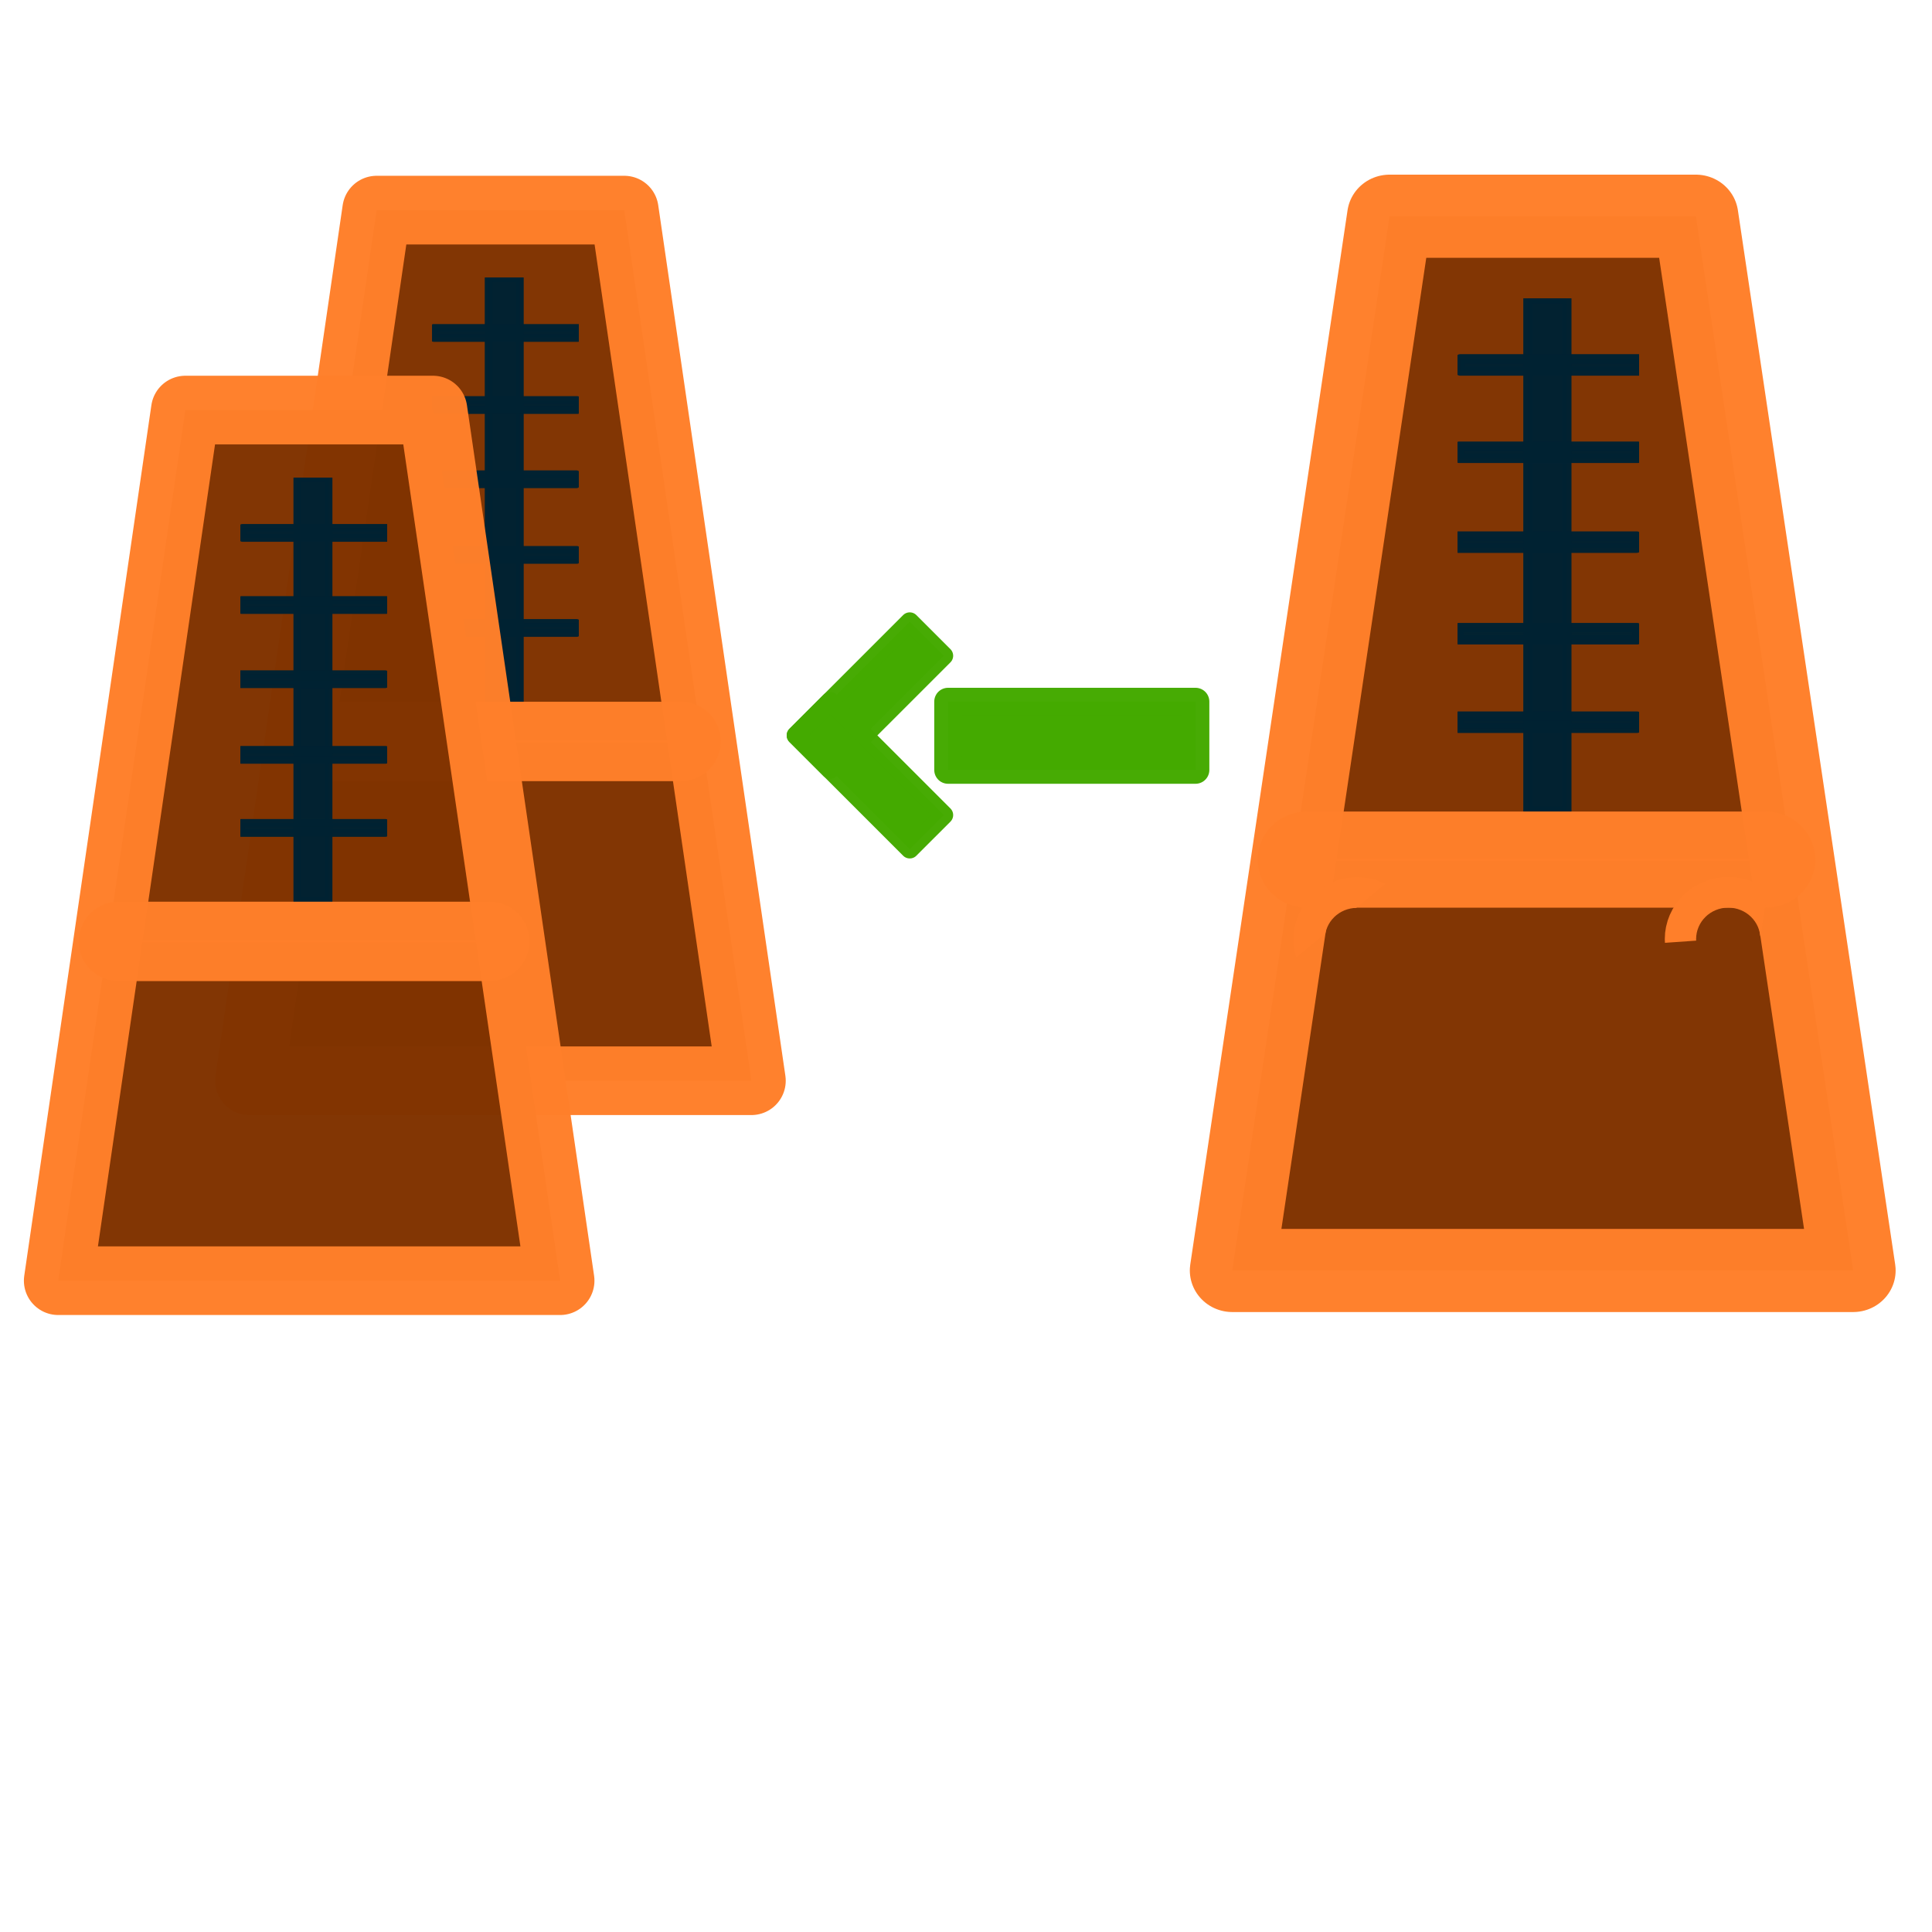
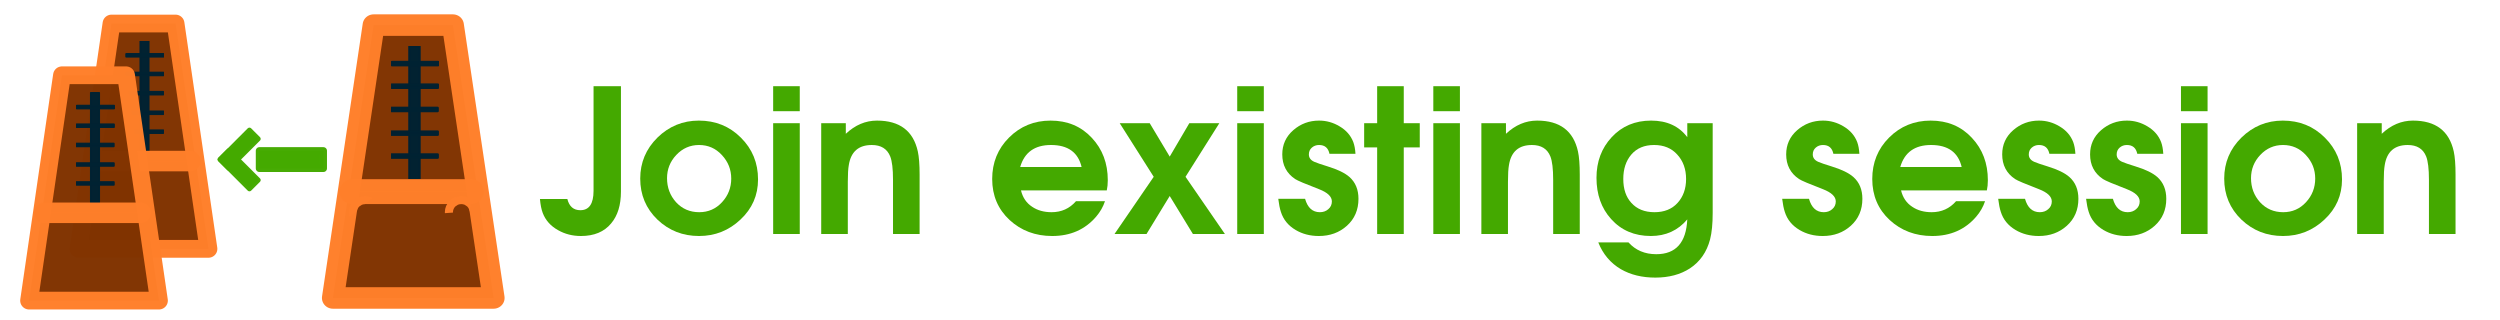
- <svg xmlns="http://www.w3.org/2000/svg" id="svg1689" version="1.1" viewBox="0 0 132.292 132.292" height="500" width="500">
+ <svg xmlns="http://www.w3.org/2000/svg" id="svg1689" version="1.1" viewBox="0 0 661.458 84.667" height="320" width="2500">
  <defs id="defs1683">
-     <marker style="overflow:visible" id="Arrow1Lstart" refX="0.0" refY="0.0" orient="auto">
-       <path transform="scale(0.8) translate(12.5,0)" style="fill-rule:evenodd;stroke:#000000;stroke-width:1.0pt" d="M 0.0,0.0 L 5.0,-5.0 L -12.5,0.0 L 5.0,5.0 L 0.0,0.0 z " id="path3968" />
+     <marker style="overflow:visible" id="Arrow1Lstart" refX="0" refY="0" orient="auto">
+       <path transform="matrix(0.8,0,0,0.8,10,0)" style="fill-rule:evenodd;stroke:#000000;stroke-width:1pt" d="M 0,0 5,-5 -12.5,0 5,5 Z" id="path3968" />
    </marker>
    <clipPath id="clipPath1639" clipPathUnits="userSpaceOnUse">
      <rect transform="rotate(-11.15209)" ry="7.298" y="154.955" x="-99.437" height="156.336" width="140.583" id="rect1641" style="opacity:1;fill:#aad400;fill-opacity:0.984;stroke:#000000;stroke-width:0;stroke-linejoin:round;stroke-miterlimit:4;stroke-dasharray:none;stroke-dashoffset:0;stroke-opacity:0.984;paint-order:normal" />
    </clipPath>
    <clipPath id="clipPath3113" clipPathUnits="userSpaceOnUse">
      <g style="display:none" id="g3119">
        <rect style="opacity:1;fill:#008080;fill-opacity:1;stroke:#008080;stroke-width:0;stroke-linejoin:round;stroke-miterlimit:10;stroke-dasharray:none;stroke-dashoffset:0;stroke-opacity:1;paint-order:normal" id="rect3115" width="13.891" height="12.02" x="71.788" y="83.979" ry="0.094" rx="0" d="m 71.882,83.979 h 13.704 c 0.052,0 0.094,0.042 0.094,0.094 v 11.833 c 0,0.052 -0.042,0.094 -0.094,0.094 H 71.882 c -0.052,0 -0.094,-0.042 -0.094,-0.094 V 84.073 c 0,-0.052 0.042,-0.094 0.094,-0.094 z" />
        <rect rx="0" ry="0.094" y="98.493" x="61.635" height="12.02" width="13.891" id="rect3117" style="display:inline;opacity:1;fill:#008080;fill-opacity:1;stroke:#008080;stroke-width:0;stroke-linejoin:round;stroke-miterlimit:10;stroke-dasharray:none;stroke-dashoffset:0;stroke-opacity:1;paint-order:normal" transform="rotate(-8.262306)" d="m 61.728,98.493 h 13.704 c 0.052,0 0.094,0.042 0.094,0.094 v 11.833 c 0,0.052 -0.042,0.093 -0.094,0.093 H 61.728 c -0.052,0 -0.094,-0.042 -0.094,-0.093 V 98.586 c 0,-0.052 0.042,-0.094 0.094,-0.094 z" />
      </g>
      <path d="M 73.964,75.7 H 97.238 V 98.974 H 73.964 Z" class="powerclip" id="lpe_path-effect3121" />
    </clipPath>
    <clipPath clipPathUnits="userSpaceOnUse" id="clipPath1642">
      <rect style="display:inline;opacity:1;fill:#008080;fill-opacity:0.984;stroke:#008080;stroke-width:0;stroke-linejoin:round;stroke-miterlimit:4;stroke-dasharray:none;stroke-dashoffset:0;stroke-opacity:0.984;paint-order:normal" id="rect1644" width="5.063" height="11.091" x="-17.221" y="114.21" transform="rotate(-45.10837)" />
    </clipPath>
    <clipPath clipPathUnits="userSpaceOnUse" id="clipPath1646">
      <rect style="display:inline;opacity:1;fill:#008080;fill-opacity:0.984;stroke:#008080;stroke-width:0;stroke-linejoin:round;stroke-miterlimit:4;stroke-dasharray:none;stroke-dashoffset:0;stroke-opacity:0.984;paint-order:normal" id="rect1648" width="5.063" height="11.091" x="-17.221" y="114.21" transform="rotate(-53.59301)" />
    </clipPath>
    <clipPath clipPathUnits="userSpaceOnUse" id="clipPath1662">
      <rect d="m 75.125,97.046 h 5.063 v 11.091 h -5.063 z" transform="matrix(-0.1985614,1.476507,-1.670049,0.1199626,266.9971,-43.02651)" y="97.046" x="75.125" height="11.091" width="5.063" id="rect1664" style="opacity:0.082;fill:#008080;fill-opacity:0.984;stroke:#008080;stroke-width:0;stroke-linejoin:round;stroke-miterlimit:4;stroke-dasharray:none;stroke-dashoffset:0;stroke-opacity:0.984;paint-order:normal" clip-path="url(#clipPath1642)" />
    </clipPath>
    <clipPath id="clipPath1662-5" clipPathUnits="userSpaceOnUse">
      <rect clip-path="url(#clipPath1642)" style="display:none;opacity:0.082;fill:#008080;fill-opacity:0.984;stroke:#008080;stroke-width:0;stroke-linejoin:round;stroke-miterlimit:4;stroke-dasharray:none;stroke-dashoffset:0;stroke-opacity:0.984;paint-order:normal" id="rect1664-6" width="5.063" height="11.091" x="75.125" y="97.046" transform="matrix(-0.1985614,1.476507,-1.670049,0.1199626,266.9971,-43.02651)" d="m 75.125,97.046 h 5.063 v 11.091 h -5.063 z" />
      <path id="lpe_path-effect3121-2" style="opacity:0.082;fill:#008080;fill-opacity:0.984;stroke:#008080;stroke-width:0;stroke-linejoin:round;stroke-miterlimit:4;stroke-dasharray:none;stroke-dashoffset:0;stroke-opacity:0.984;paint-order:normal" class="powerclip" d="M 73.964,75.7 H 97.238 V 98.974 H 73.964 Z m 1.161,21.346 v 11.091 h 5.063 V 97.046 Z" />
    </clipPath>
    <clipPath clipPathUnits="userSpaceOnUse" id="clipath_lpe_path-effect1693">
      <rect transform="matrix(-0.1985614,1.476507,-1.670049,0.1199626,266.9971,-43.02651)" y="97.046" x="75.125" height="11.091" width="5.063" id="rect1695" style="display:block;opacity:0.082;fill:#008080;fill-opacity:0.984;stroke:#008080;stroke-width:0;stroke-linejoin:round;stroke-miterlimit:4;stroke-dasharray:none;stroke-dashoffset:0;stroke-opacity:0.984;paint-order:normal" clip-path="url(#clipPath1642)" />
    </clipPath>
    <clipPath id="clipPath1662-3" clipPathUnits="userSpaceOnUse">
      <rect clip-path="url(#clipPath1642)" style="display:none;opacity:0.082;fill:#008080;fill-opacity:0.984;stroke:#008080;stroke-width:0;stroke-linejoin:round;stroke-miterlimit:4;stroke-dasharray:none;stroke-dashoffset:0;stroke-opacity:0.984;paint-order:normal" id="rect1664-67" width="5.063" height="11.091" x="75.125" y="97.046" transform="matrix(-0.1985614,1.476507,-1.670049,0.1199626,266.9971,-43.02651)" d="m 75.125,97.046 h 5.063 v 11.091 h -5.063 z" />
      <path d="M 73.964,75.7 H 97.238 V 98.974 H 73.964 Z m 1.161,21.346 v 11.091 h 5.063 V 97.046 Z" class="powerclip" style="opacity:0.082;fill:#008080;fill-opacity:0.984;stroke:#008080;stroke-width:0;stroke-linejoin:round;stroke-miterlimit:4;stroke-dasharray:none;stroke-dashoffset:0;stroke-opacity:0.984;paint-order:normal" id="lpe_path-effect3121-5" />
    </clipPath>
    <clipPath clipPathUnits="userSpaceOnUse" id="clipath_lpe_path-effect3349">
      <rect d="m 75.125,97.046 h 5.063 v 11.091 h -5.063 z" transform="matrix(-0.1985614,1.476507,-1.670049,0.1199626,266.9971,-43.02651)" y="97.046" x="75.125" height="11.091" width="5.063" id="rect3351" style="display:none;opacity:0.082;fill:#008080;fill-opacity:0.984;stroke:#008080;stroke-width:0;stroke-linejoin:round;stroke-miterlimit:4;stroke-dasharray:none;stroke-dashoffset:0;stroke-opacity:0.984;paint-order:normal" clip-path="url(#clipPath1642)" />
      <path id="lpe_path-effect3349" style="opacity:0.082;fill:#008080;fill-opacity:0.984;stroke:#008080;stroke-width:0;stroke-linejoin:round;stroke-miterlimit:4;stroke-dasharray:none;stroke-dashoffset:0;stroke-opacity:0.984;paint-order:normal" class="powerclip" d="M 73.964,75.7 H 97.238 V 98.974 H 73.964 Z" />
    </clipPath>
    <clipPath id="clipPath3431" clipPathUnits="userSpaceOnUse">
      <rect d="M 2.636,114.45 H 16.838 v 4.876 H 2.636 Z" style="display:inline;opacity:1;fill:#008080;fill-opacity:0.984;stroke:#008080;stroke-width:0;stroke-linejoin:round;stroke-miterlimit:4;stroke-dasharray:none;stroke-opacity:0.984" id="rect3433" width="14.201" height="4.876" x="2.636" y="114.45" transform="rotate(-40.1145)" />
    </clipPath>
-     <filter height="1" y="-4.800778e-10" width="1" x="-1.3914574e-09" id="filter3530" style="color-interpolation-filters:sRGB">
+     <filter height="1" y="-4.8007781e-10" width="1" x="-1.3914574e-09" id="filter3530" style="color-interpolation-filters:sRGB">
      <feGaussianBlur id="feGaussianBlur3532" stdDeviation="1.094349e-08" />
    </filter>
    <clipPath id="clipPath1662-6" clipPathUnits="userSpaceOnUse">
      <rect clip-path="url(#clipPath1642)" style="display:none;opacity:0.082;fill:#008080;fill-opacity:0.984;stroke:#008080;stroke-width:0;stroke-linejoin:round;stroke-miterlimit:4;stroke-dasharray:none;stroke-dashoffset:0;stroke-opacity:0.984;paint-order:normal" id="rect1664-0" width="5.063" height="11.091" x="75.125" y="97.046" transform="matrix(-0.1985614,1.476507,-1.670049,0.1199626,266.9971,-43.02651)" d="m 75.125,97.046 h 5.063 v 11.091 h -5.063 z" />
      <path d="M 73.964,75.7 H 97.238 V 98.974 H 73.964 Z m 1.161,21.346 v 11.091 h 5.063 V 97.046 Z" class="powerclip" style="opacity:0.082;fill:#008080;fill-opacity:0.984;stroke:#008080;stroke-width:0;stroke-linejoin:round;stroke-miterlimit:4;stroke-dasharray:none;stroke-dashoffset:0;stroke-opacity:0.984;paint-order:normal" id="lpe_path-effect3121-6" />
    </clipPath>
    <clipPath clipPathUnits="userSpaceOnUse" id="clipPath3431-2">
      <rect transform="rotate(-40.1145)" y="114.45" x="2.636" height="4.876" width="14.201" id="rect3433-6" style="display:none;opacity:1;fill:#008080;fill-opacity:0.984;stroke:#008080;stroke-width:0;stroke-linejoin:round;stroke-miterlimit:4;stroke-dasharray:none;stroke-opacity:0.984" d="M 2.636,114.45 H 16.838 v 4.876 H 2.636 Z" />
      <path d="M 73.964,75.7 H 97.238 V 98.974 H 73.964 Z M 2.636,114.45 v 4.876 H 16.838 v -4.876 z" class="powerclip" style="display:inline;opacity:1;fill:#008080;fill-opacity:0.984;stroke:#008080;stroke-width:0;stroke-linejoin:round;stroke-miterlimit:4;stroke-dasharray:none;stroke-opacity:0.984" id="lpe_path-effect3349-1" />
    </clipPath>
    <clipPath id="clipath_lpe_path-effect3653" clipPathUnits="userSpaceOnUse">
      <rect d="M 2.636,114.45 H 16.838 v 4.876 H 2.636 Z" style="display:none;opacity:1;fill:#008080;fill-opacity:0.984;stroke:#008080;stroke-width:0;stroke-linejoin:round;stroke-miterlimit:4;stroke-dasharray:none;stroke-opacity:0.984" id="rect3655" width="14.201" height="4.876" x="2.636" y="114.45" transform="rotate(-40.1145)" />
      <path id="lpe_path-effect3653" style="display:inline;opacity:1;fill:#008080;fill-opacity:0.984;stroke:#008080;stroke-width:0;stroke-linejoin:round;stroke-miterlimit:4;stroke-dasharray:none;stroke-opacity:0.984" class="powerclip" d="M 73.964,75.7 H 97.238 V 98.974 H 73.964 Z M 2.636,114.45 v 4.876 H 16.838 v -4.876 z" />
    </clipPath>
    <clipPath clipPathUnits="userSpaceOnUse" id="clipath_lpe_path-effect3651">
      <rect d="m 75.125,97.046 h 5.063 v 11.091 h -5.063 z" transform="matrix(-0.1985614,1.476507,-1.670049,0.1199626,266.9971,-43.02651)" y="97.046" x="75.125" height="11.091" width="5.063" id="rect3660" style="display:none;opacity:0.082;fill:#008080;fill-opacity:0.984;stroke:#008080;stroke-width:0;stroke-linejoin:round;stroke-miterlimit:4;stroke-dasharray:none;stroke-dashoffset:0;stroke-opacity:0.984;paint-order:normal" clip-path="url(#clipPath1642)" />
      <path id="lpe_path-effect3651" style="opacity:0.082;fill:#008080;fill-opacity:0.984;stroke:#008080;stroke-width:0;stroke-linejoin:round;stroke-miterlimit:4;stroke-dasharray:none;stroke-dashoffset:0;stroke-opacity:0.984;paint-order:normal" class="powerclip" d="M 73.964,75.7 H 97.238 V 98.974 H 73.964 Z m 1.161,21.346 v 11.091 h 5.063 V 97.046 Z" />
    </clipPath>
    <clipPath id="clipPath1662-1" clipPathUnits="userSpaceOnUse">
      <rect clip-path="url(#clipPath1642)" style="display:none;opacity:0.082;fill:#008080;fill-opacity:0.984;stroke:#008080;stroke-width:0;stroke-linejoin:round;stroke-miterlimit:4;stroke-dasharray:none;stroke-dashoffset:0;stroke-opacity:0.984;paint-order:normal" id="rect1664-2" width="5.063" height="11.091" x="75.125" y="97.046" transform="matrix(-0.1985614,1.476507,-1.670049,0.1199626,266.9971,-43.02651)" d="m 75.125,97.046 h 5.063 v 11.091 h -5.063 z" />
      <path d="M 73.964,75.7 H 97.238 V 98.974 H 73.964 Z m 1.161,21.346 v 11.091 h 5.063 V 97.046 Z" class="powerclip" style="opacity:0.082;fill:#008080;fill-opacity:0.984;stroke:#008080;stroke-width:0;stroke-linejoin:round;stroke-miterlimit:4;stroke-dasharray:none;stroke-dashoffset:0;stroke-opacity:0.984;paint-order:normal" id="lpe_path-effect3121-9" />
    </clipPath>
    <clipPath clipPathUnits="userSpaceOnUse" id="clipPath3431-3">
      <rect transform="rotate(-40.1145)" y="114.45" x="2.636" height="4.876" width="14.201" id="rect3433-1" style="display:none;opacity:1;fill:#008080;fill-opacity:0.984;stroke:#008080;stroke-width:0;stroke-linejoin:round;stroke-miterlimit:4;stroke-dasharray:none;stroke-opacity:0.984" d="M 2.636,114.45 H 16.838 v 4.876 H 2.636 Z" />
      <path d="M 73.964,75.7 H 97.238 V 98.974 H 73.964 Z M 2.636,114.45 v 4.876 H 16.838 v -4.876 z" class="powerclip" style="display:inline;opacity:1;fill:#008080;fill-opacity:0.984;stroke:#008080;stroke-width:0;stroke-linejoin:round;stroke-miterlimit:4;stroke-dasharray:none;stroke-opacity:0.984" id="lpe_path-effect3349-9" />
    </clipPath>
    <clipPath id="clipath_lpe_path-effect3713" clipPathUnits="userSpaceOnUse">
      <rect d="M 2.636,114.45 H 16.838 v 4.876 H 2.636 Z" style="display:none;opacity:1;fill:#008080;fill-opacity:0.984;stroke:#008080;stroke-width:0;stroke-linejoin:round;stroke-miterlimit:4;stroke-dasharray:none;stroke-opacity:0.984" id="rect3715" width="14.201" height="4.876" x="2.636" y="114.45" transform="rotate(-40.1145)" />
      <path id="lpe_path-effect3713" style="display:inline;opacity:1;fill:#008080;fill-opacity:0.984;stroke:#008080;stroke-width:0;stroke-linejoin:round;stroke-miterlimit:4;stroke-dasharray:none;stroke-opacity:0.984" class="powerclip" d="M 73.964,75.7 H 97.238 V 98.974 H 73.964 Z M 2.636,114.45 v 4.876 H 16.838 v -4.876 z" />
    </clipPath>
    <clipPath clipPathUnits="userSpaceOnUse" id="clipath_lpe_path-effect3711">
      <rect d="m 75.125,97.046 h 5.063 v 11.091 h -5.063 z" transform="matrix(-0.1985614,1.476507,-1.670049,0.1199626,266.9971,-43.02651)" y="97.046" x="75.125" height="11.091" width="5.063" id="rect3720" style="display:none;opacity:0.082;fill:#008080;fill-opacity:0.984;stroke:#008080;stroke-width:0;stroke-linejoin:round;stroke-miterlimit:4;stroke-dasharray:none;stroke-dashoffset:0;stroke-opacity:0.984;paint-order:normal" clip-path="url(#clipPath1642)" />
      <path id="lpe_path-effect3711" style="opacity:0.082;fill:#008080;fill-opacity:0.984;stroke:#008080;stroke-width:0;stroke-linejoin:round;stroke-miterlimit:4;stroke-dasharray:none;stroke-dashoffset:0;stroke-opacity:0.984;paint-order:normal" class="powerclip" d="M 73.964,75.7 H 97.238 V 98.974 H 73.964 Z m 1.161,21.346 v 11.091 h 5.063 V 97.046 Z" />
    </clipPath>
    <filter style="color-interpolation-filters:sRGB" id="filter3530-5" x="-1.3914574e-09" width="1" y="-4.8007781e-10" height="1">
      <feGaussianBlur stdDeviation="1.094349e-08" id="feGaussianBlur3532-5" />
    </filter>
    <clipPath id="clipPath1662-4" clipPathUnits="userSpaceOnUse">
      <rect clip-path="url(#clipPath1642)" style="display:none;opacity:0.082;fill:#008080;fill-opacity:0.984;stroke:#008080;stroke-width:0;stroke-linejoin:round;stroke-miterlimit:4;stroke-dasharray:none;stroke-dashoffset:0;stroke-opacity:0.984;paint-order:normal" id="rect1664-7" width="5.063" height="11.091" x="75.125" y="97.046" transform="matrix(-0.1985614,1.476507,-1.670049,0.1199626,266.9971,-43.02651)" d="m 75.125,97.046 h 5.063 v 11.091 h -5.063 z" />
      <path d="M 73.964,75.7 H 97.238 V 98.974 H 73.964 Z m 1.161,21.346 v 11.091 h 5.063 V 97.046 Z" class="powerclip" style="opacity:0.082;fill:#008080;fill-opacity:0.984;stroke:#008080;stroke-width:0;stroke-linejoin:round;stroke-miterlimit:4;stroke-dasharray:none;stroke-dashoffset:0;stroke-opacity:0.984;paint-order:normal" id="lpe_path-effect3121-65" />
    </clipPath>
    <clipPath clipPathUnits="userSpaceOnUse" id="clipPath3431-6">
      <rect transform="rotate(-40.1145)" y="114.45" x="2.636" height="4.876" width="14.201" id="rect3433-9" style="display:none;opacity:1;fill:#008080;fill-opacity:0.984;stroke:#008080;stroke-width:0;stroke-linejoin:round;stroke-miterlimit:4;stroke-dasharray:none;stroke-opacity:0.984" d="M 2.636,114.45 H 16.838 v 4.876 H 2.636 Z" />
      <path d="M 73.964,75.7 H 97.238 V 98.974 H 73.964 Z M 2.636,114.45 v 4.876 H 16.838 v -4.876 z" class="powerclip" style="display:inline;opacity:1;fill:#008080;fill-opacity:0.984;stroke:#008080;stroke-width:0;stroke-linejoin:round;stroke-miterlimit:4;stroke-dasharray:none;stroke-opacity:0.984" id="lpe_path-effect3349-3" />
    </clipPath>
    <clipPath id="clipath_lpe_path-effect3823" clipPathUnits="userSpaceOnUse">
      <rect style="display:block;opacity:1;fill:#008080;fill-opacity:0.984;stroke:#008080;stroke-width:0;stroke-linejoin:round;stroke-miterlimit:4;stroke-dasharray:none;stroke-opacity:0.984" id="rect3825" width="14.201" height="4.876" x="2.636" y="114.45" transform="rotate(-40.1145)" />
    </clipPath>
    <clipPath clipPathUnits="userSpaceOnUse" id="clipath_lpe_path-effect3821">
      <rect transform="matrix(-0.1985614,1.476507,-1.670049,0.1199626,266.9971,-43.02651)" y="97.046" x="75.125" height="11.091" width="5.063" id="rect3830" style="display:block;opacity:0.082;fill:#008080;fill-opacity:0.984;stroke:#008080;stroke-width:0;stroke-linejoin:round;stroke-miterlimit:4;stroke-dasharray:none;stroke-dashoffset:0;stroke-opacity:0.984;paint-order:normal" clip-path="url(#clipPath1642)" />
    </clipPath>
    <filter height="1" y="-4.8007781e-10" width="1" x="-1.3914574e-09" id="filter3530-5-8" style="color-interpolation-filters:sRGB">
      <feGaussianBlur id="feGaussianBlur3532-5-8" stdDeviation="1.094349e-08" />
    </filter>
  </defs>
  <g transform="translate(0,-164.7083)" id="layer1" />
  <g style="display:inline" id="layer2">
-     <g transform="matrix(1.237061,0,0,1.210924,71.76927,5.489752)" id="g3868">
-       <path style="fill:#803300;fill-opacity:0.984;stroke:#ff7f2a;stroke-width:4.701;stroke-linejoin:round;stroke-miterlimit:10;stroke-dasharray:none;stroke-dashoffset:0;stroke-opacity:0.984;paint-order:normal" d="M 35.854,7.693 44.561,67.308 H 10.194 l 8.706,-59.615 z" id="rect5982" />
-       <g transform="matrix(0.5294629,0,0,0.5294629,-7.674663,-84.87811)" id="g3520" style="fill:#002232;fill-opacity:0.984;stroke:#002232;stroke-opacity:0.984;filter:url(#filter3530)">
-         <rect y="183.636" x="64.671" height="54.709" width="4.039" id="rect3437" style="opacity:1;fill:#002232;fill-opacity:0.984;stroke:#002232;stroke-width:1;stroke-linejoin:round;stroke-miterlimit:4;stroke-dasharray:none;stroke-opacity:0.984" />
-         <rect transform="rotate(90)" style="opacity:1;fill:#002232;fill-opacity:0.984;stroke:#002232;stroke-width:1;stroke-linejoin:round;stroke-miterlimit:4;stroke-dasharray:none;stroke-opacity:0.984" id="rect3437-9" width="1.299" height="18.663" x="190.073" y="-76.241" />
-         <rect y="-76.137" x="199.4" height="18.663" width="1.299" id="rect3437-9-1" style="opacity:1;fill:#002232;fill-opacity:0.984;stroke:#002232;stroke-width:1;stroke-linejoin:round;stroke-miterlimit:4;stroke-dasharray:none;stroke-opacity:0.984" transform="rotate(90)" />
-         <rect transform="rotate(90)" style="opacity:1;fill:#002232;fill-opacity:0.984;stroke:#002232;stroke-width:1;stroke-linejoin:round;stroke-miterlimit:4;stroke-dasharray:none;stroke-opacity:0.984" id="rect3437-9-1-2" width="1.299" height="18.663" x="208.997" y="-76.029" />
-         <rect y="-76.076" x="218.778" height="18.663" width="1.299" id="rect3437-9-1-2-7" style="opacity:1;fill:#002232;fill-opacity:0.984;stroke:#002232;stroke-width:1;stroke-linejoin:round;stroke-miterlimit:4;stroke-dasharray:none;stroke-opacity:0.984" transform="rotate(90)" />
-         <rect transform="rotate(90)" style="opacity:1;fill:#002232;fill-opacity:0.984;stroke:#002232;stroke-width:1;stroke-linejoin:round;stroke-miterlimit:4;stroke-dasharray:none;stroke-opacity:0.984" id="rect3437-9-1-2-7-0" width="1.299" height="18.663" x="228.23" y="-76.061" />
+     <g id="g986" transform="translate(3.704167,-8.160582)">
+       <g id="g3868" transform="matrix(1.237061,0,0,1.210924,71.76927,5.489752)">
+         <path id="rect5982" d="M 35.854,7.693 44.561,67.308 H 10.194 l 8.706,-59.615 z" style="fill:#803300;fill-opacity:0.984;stroke:#ff7f2a;stroke-width:4.701;stroke-linejoin:round;stroke-miterlimit:10;stroke-dasharray:none;stroke-dashoffset:0;stroke-opacity:0.984;paint-order:normal" />
+         <g style="fill:#002232;fill-opacity:0.984;stroke:#002232;stroke-opacity:0.984;filter:url(#filter3530)" id="g3520" transform="matrix(0.5294629,0,0,0.5294629,-7.674663,-84.87811)">
+           <rect style="opacity:1;fill:#002232;fill-opacity:0.984;stroke:#002232;stroke-width:1;stroke-linejoin:round;stroke-miterlimit:4;stroke-dasharray:none;stroke-opacity:0.984" id="rect3437" width="4.039" height="54.709" x="64.671" y="183.636" />
+           <rect y="-76.241" x="190.073" height="18.663" width="1.299" id="rect3437-9" style="opacity:1;fill:#002232;fill-opacity:0.984;stroke:#002232;stroke-width:1;stroke-linejoin:round;stroke-miterlimit:4;stroke-dasharray:none;stroke-opacity:0.984" transform="rotate(90)" />
+           <rect transform="rotate(90)" style="opacity:1;fill:#002232;fill-opacity:0.984;stroke:#002232;stroke-width:1;stroke-linejoin:round;stroke-miterlimit:4;stroke-dasharray:none;stroke-opacity:0.984" id="rect3437-9-1" width="1.299" height="18.663" x="199.4" y="-76.137" />
+           <rect y="-76.029" x="208.997" height="18.663" width="1.299" id="rect3437-9-1-2" style="opacity:1;fill:#002232;fill-opacity:0.984;stroke:#002232;stroke-width:1;stroke-linejoin:round;stroke-miterlimit:4;stroke-dasharray:none;stroke-opacity:0.984" transform="rotate(90)" />
+           <rect transform="rotate(90)" style="opacity:1;fill:#002232;fill-opacity:0.984;stroke:#002232;stroke-width:1;stroke-linejoin:round;stroke-miterlimit:4;stroke-dasharray:none;stroke-opacity:0.984" id="rect3437-9-1-2-7" width="1.299" height="18.663" x="218.778" y="-76.076" />
+           <rect y="-76.061" x="228.23" height="18.663" width="1.299" id="rect3437-9-1-2-7-0" style="opacity:1;fill:#002232;fill-opacity:0.984;stroke:#002232;stroke-width:1;stroke-linejoin:round;stroke-miterlimit:4;stroke-dasharray:none;stroke-opacity:0.984" transform="rotate(90)" />
+         </g>
+         <path id="rect5992" d="M 14.319,44.005 H 39.745 c 0.039,0 0.07,0.031 0.07,0.07 0,0.039 -0.031,0.07 -0.07,0.07 H 14.319 c -0.039,0 -0.07,-0.031 -0.07,-0.07 0,-0.039 0.031,-0.07 0.07,-0.07 z" style="fill:#ff7f2a;fill-opacity:0.984;stroke:#ff7f2a;stroke-width:5.295;stroke-linejoin:round;stroke-miterlimit:10;stroke-dasharray:none;stroke-dashoffset:0;stroke-opacity:0.984;paint-order:normal" />
+         <path transform="matrix(0.5294629,0,0,0.5294629,-7.674663,2.328847)" clip-path="url(#clipPath1662)" id="path5997" style="fill:none;fill-opacity:1;stroke:#ff7f2a;stroke-width:10;stroke-linejoin:round;stroke-miterlimit:10;stroke-dasharray:none;stroke-dashoffset:0;stroke-opacity:1;paint-order:normal" d="m 87.238,87.337 a 1.637,1.637 0 0 1 -1.637,1.637 1.637,1.637 0 0 1 -1.637,-1.637 1.637,1.637 0 0 1 1.637,-1.637 1.637,1.637 0 0 1 1.637,1.637 z" />
+         <path transform="matrix(0.5294629,0,0,0.5294629,-28.22711,2.342577)" style="display:inline;fill:#ff7f2a;fill-opacity:1;stroke:#ff7f2a;stroke-width:10;stroke-linejoin:round;stroke-miterlimit:10;stroke-dasharray:none;stroke-dashoffset:0;stroke-opacity:1;paint-order:normal" id="path5997-3" clip-path="url(#clipPath3431)" d="m 87.238,87.337 a 1.637,1.637 0 0 1 -1.637,1.637 1.637,1.637 0 0 1 -1.637,-1.637 1.637,1.637 0 0 1 1.637,-1.637 1.637,1.637 0 0 1 1.637,1.637 z" />
      </g>
-       <path style="fill:#ff7f2a;fill-opacity:0.984;stroke:#ff7f2a;stroke-width:5.295;stroke-linejoin:round;stroke-miterlimit:10;stroke-dasharray:none;stroke-dashoffset:0;stroke-opacity:0.984;paint-order:normal" d="M 14.319,44.005 H 39.745 c 0.039,0 0.07,0.031 0.07,0.07 0,0.039 -0.031,0.07 -0.07,0.07 H 14.319 c -0.039,0 -0.07,-0.031 -0.07,-0.07 0,-0.039 0.031,-0.07 0.07,-0.07 z" id="rect5992" />
-       <path d="m 87.238,87.337 a 1.637,1.637 0 0 1 -1.637,1.637 1.637,1.637 0 0 1 -1.637,-1.637 1.637,1.637 0 0 1 1.637,-1.637 1.637,1.637 0 0 1 1.637,1.637 z" style="fill:none;fill-opacity:1;stroke:#ff7f2a;stroke-width:10;stroke-linejoin:round;stroke-miterlimit:10;stroke-dasharray:none;stroke-dashoffset:0;stroke-opacity:1;paint-order:normal" id="path5997" clip-path="url(#clipPath1662)" transform="matrix(0.5294629,0,0,0.5294629,-7.674663,2.328847)" />
-       <path d="m 87.238,87.337 a 1.637,1.637 0 0 1 -1.637,1.637 1.637,1.637 0 0 1 -1.637,-1.637 1.637,1.637 0 0 1 1.637,-1.637 1.637,1.637 0 0 1 1.637,1.637 z" clip-path="url(#clipPath3431)" id="path5997-3" style="display:inline;fill:#ff7f2a;fill-opacity:1;stroke:#ff7f2a;stroke-width:10;stroke-linejoin:round;stroke-miterlimit:10;stroke-dasharray:none;stroke-dashoffset:0;stroke-opacity:1;paint-order:normal" transform="matrix(0.5294629,0,0,0.5294629,-28.22711,2.342577)" />
+       <g id="g3964" transform="translate(-7.612312)">
+         <g transform="translate(-21.26854,-13.69174)" id="g3894">
+           <path id="rect5982-4" d="M 71.626,28.079 80.333,87.694 H 45.966 l 8.706,-59.615 z" style="fill:#803300;fill-opacity:0.984;stroke:#ff7f2a;stroke-width:4.701;stroke-linejoin:round;stroke-miterlimit:10;stroke-dasharray:none;stroke-dashoffset:0;stroke-opacity:0.984;paint-order:normal" />
+           <g style="fill:#002232;fill-opacity:0.984;stroke:#002232;stroke-opacity:0.984;filter:url(#filter3530-5)" id="g3520-5" transform="matrix(0.5294629,0,0,0.5294629,28.09727,-64.49166)">
+             <rect style="opacity:1;fill:#002232;fill-opacity:0.984;stroke:#002232;stroke-width:1;stroke-linejoin:round;stroke-miterlimit:4;stroke-dasharray:none;stroke-opacity:0.984" id="rect3437-2" width="4.039" height="54.709" x="64.671" y="183.636" />
+             <rect y="-76.241" x="190.073" height="18.663" width="1.299" id="rect3437-9-5" style="opacity:1;fill:#002232;fill-opacity:0.984;stroke:#002232;stroke-width:1;stroke-linejoin:round;stroke-miterlimit:4;stroke-dasharray:none;stroke-opacity:0.984" transform="rotate(90)" />
+             <rect transform="rotate(90)" style="opacity:1;fill:#002232;fill-opacity:0.984;stroke:#002232;stroke-width:1;stroke-linejoin:round;stroke-miterlimit:4;stroke-dasharray:none;stroke-opacity:0.984" id="rect3437-9-1-4" width="1.299" height="18.663" x="199.4" y="-76.137" />
+             <rect y="-76.029" x="208.997" height="18.663" width="1.299" id="rect3437-9-1-2-74" style="opacity:1;fill:#002232;fill-opacity:0.984;stroke:#002232;stroke-width:1;stroke-linejoin:round;stroke-miterlimit:4;stroke-dasharray:none;stroke-opacity:0.984" transform="rotate(90)" />
+             <rect transform="rotate(90)" style="opacity:1;fill:#002232;fill-opacity:0.984;stroke:#002232;stroke-width:1;stroke-linejoin:round;stroke-miterlimit:4;stroke-dasharray:none;stroke-opacity:0.984" id="rect3437-9-1-2-7-4" width="1.299" height="18.663" x="218.778" y="-76.076" />
+             <rect y="-76.061" x="228.23" height="18.663" width="1.299" id="rect3437-9-1-2-7-0-3" style="opacity:1;fill:#002232;fill-opacity:0.984;stroke:#002232;stroke-width:1;stroke-linejoin:round;stroke-miterlimit:4;stroke-dasharray:none;stroke-opacity:0.984" transform="rotate(90)" />
+           </g>
+           <path id="rect5992-0" d="m 50.091,64.391 h 25.426 c 0.039,0 0.07,0.031 0.07,0.07 0,0.039 -0.031,0.07 -0.07,0.07 H 50.091 c -0.039,0 -0.07,-0.031 -0.07,-0.07 0,-0.039 0.031,-0.07 0.07,-0.07 z" style="fill:#ff7f2a;fill-opacity:0.984;stroke:#ff7f2a;stroke-width:5.295;stroke-linejoin:round;stroke-miterlimit:10;stroke-dasharray:none;stroke-dashoffset:0;stroke-opacity:0.984;paint-order:normal" />
+         </g>
+         <g transform="translate(-34.36704)" style="display:inline" id="g3894-4">
+           <path style="fill:#803300;fill-opacity:0.984;stroke:#ff7f2a;stroke-width:4.701;stroke-linejoin:round;stroke-miterlimit:10;stroke-dasharray:none;stroke-dashoffset:0;stroke-opacity:0.984;paint-order:normal" d="M 71.626,28.079 80.333,87.694 H 45.966 l 8.706,-59.615 z" id="rect5982-4-3" />
+           <g transform="matrix(0.5294629,0,0,0.5294629,28.09727,-64.49166)" id="g3520-5-1" style="fill:#002232;fill-opacity:0.984;stroke:#002232;stroke-opacity:0.984;filter:url(#filter3530-5-8)">
+             <rect y="183.636" x="64.671" height="54.709" width="4.039" id="rect3437-2-4" style="opacity:1;fill:#002232;fill-opacity:0.984;stroke:#002232;stroke-width:1;stroke-linejoin:round;stroke-miterlimit:4;stroke-dasharray:none;stroke-opacity:0.984" />
+             <rect transform="rotate(90)" style="opacity:1;fill:#002232;fill-opacity:0.984;stroke:#002232;stroke-width:1;stroke-linejoin:round;stroke-miterlimit:4;stroke-dasharray:none;stroke-opacity:0.984" id="rect3437-9-5-9" width="1.299" height="18.663" x="190.073" y="-76.241" />
+             <rect y="-76.137" x="199.4" height="18.663" width="1.299" id="rect3437-9-1-4-2" style="opacity:1;fill:#002232;fill-opacity:0.984;stroke:#002232;stroke-width:1;stroke-linejoin:round;stroke-miterlimit:4;stroke-dasharray:none;stroke-opacity:0.984" transform="rotate(90)" />
+             <rect transform="rotate(90)" style="opacity:1;fill:#002232;fill-opacity:0.984;stroke:#002232;stroke-width:1;stroke-linejoin:round;stroke-miterlimit:4;stroke-dasharray:none;stroke-opacity:0.984" id="rect3437-9-1-2-74-0" width="1.299" height="18.663" x="208.997" y="-76.029" />
+             <rect y="-76.076" x="218.778" height="18.663" width="1.299" id="rect3437-9-1-2-7-4-6" style="opacity:1;fill:#002232;fill-opacity:0.984;stroke:#002232;stroke-width:1;stroke-linejoin:round;stroke-miterlimit:4;stroke-dasharray:none;stroke-opacity:0.984" transform="rotate(90)" />
+             <rect transform="rotate(90)" style="opacity:1;fill:#002232;fill-opacity:0.984;stroke:#002232;stroke-width:1;stroke-linejoin:round;stroke-miterlimit:4;stroke-dasharray:none;stroke-opacity:0.984" id="rect3437-9-1-2-7-0-3-8" width="1.299" height="18.663" x="228.23" y="-76.061" />
+           </g>
+           <path style="fill:#ff7f2a;fill-opacity:0.984;stroke:#ff7f2a;stroke-width:5.295;stroke-linejoin:round;stroke-miterlimit:10;stroke-dasharray:none;stroke-dashoffset:0;stroke-opacity:0.984;paint-order:normal" d="m 50.091,64.391 h 25.426 c 0.039,0 0.07,0.031 0.07,0.07 0,0.039 -0.031,0.07 -0.07,0.07 H 50.091 c -0.039,0 -0.07,-0.031 -0.07,-0.07 0,-0.039 0.031,-0.07 0.07,-0.07 z" id="rect5992-0-9" />
+         </g>
+       </g>
+       <rect style="opacity:1;fill:#44aa00;fill-opacity:1;stroke:#44aa00;stroke-width:1.89;stroke-linejoin:round;stroke-miterlimit:4;stroke-dasharray:none;stroke-dashoffset:0;stroke-opacity:0.984" id="rect3966" width="16.946" height="4.682" x="64.917" y="48.041" />
+       <rect y="74.15" x="2.936" height="3.299" width="11.012" id="rect3966-6" style="display:inline;opacity:1;fill:#44aa00;fill-opacity:1;stroke:#44aa00;stroke-width:1.279;stroke-linejoin:round;stroke-miterlimit:4;stroke-dasharray:none;stroke-dashoffset:0;stroke-opacity:0.984" transform="rotate(-45)" />
+       <rect transform="rotate(45)" style="display:inline;opacity:1;fill:#44aa00;fill-opacity:1;stroke:#44aa00;stroke-width:1.279;stroke-linejoin:round;stroke-miterlimit:4;stroke-dasharray:none;stroke-dashoffset:0;stroke-opacity:0.984" id="rect3966-6-4" width="11.012" height="3.299" x="74.15" y="-6.235" />
    </g>
-     <g transform="translate(-7.612312)" id="g3964">
-       <g id="g3894" transform="translate(-21.26854,-13.69174)">
-         <path style="fill:#803300;fill-opacity:0.984;stroke:#ff7f2a;stroke-width:4.701;stroke-linejoin:round;stroke-miterlimit:10;stroke-dasharray:none;stroke-dashoffset:0;stroke-opacity:0.984;paint-order:normal" d="M 71.626,28.079 80.333,87.694 H 45.966 l 8.706,-59.615 z" id="rect5982-4" />
-         <g transform="matrix(0.5294629,0,0,0.5294629,28.09727,-64.49166)" id="g3520-5" style="fill:#002232;fill-opacity:0.984;stroke:#002232;stroke-opacity:0.984;filter:url(#filter3530-5)">
-           <rect y="183.636" x="64.671" height="54.709" width="4.039" id="rect3437-2" style="opacity:1;fill:#002232;fill-opacity:0.984;stroke:#002232;stroke-width:1;stroke-linejoin:round;stroke-miterlimit:4;stroke-dasharray:none;stroke-opacity:0.984" />
-           <rect transform="rotate(90)" style="opacity:1;fill:#002232;fill-opacity:0.984;stroke:#002232;stroke-width:1;stroke-linejoin:round;stroke-miterlimit:4;stroke-dasharray:none;stroke-opacity:0.984" id="rect3437-9-5" width="1.299" height="18.663" x="190.073" y="-76.241" />
-           <rect y="-76.137" x="199.4" height="18.663" width="1.299" id="rect3437-9-1-4" style="opacity:1;fill:#002232;fill-opacity:0.984;stroke:#002232;stroke-width:1;stroke-linejoin:round;stroke-miterlimit:4;stroke-dasharray:none;stroke-opacity:0.984" transform="rotate(90)" />
-           <rect transform="rotate(90)" style="opacity:1;fill:#002232;fill-opacity:0.984;stroke:#002232;stroke-width:1;stroke-linejoin:round;stroke-miterlimit:4;stroke-dasharray:none;stroke-opacity:0.984" id="rect3437-9-1-2-74" width="1.299" height="18.663" x="208.997" y="-76.029" />
-           <rect y="-76.076" x="218.778" height="18.663" width="1.299" id="rect3437-9-1-2-7-4" style="opacity:1;fill:#002232;fill-opacity:0.984;stroke:#002232;stroke-width:1;stroke-linejoin:round;stroke-miterlimit:4;stroke-dasharray:none;stroke-opacity:0.984" transform="rotate(90)" />
-           <rect transform="rotate(90)" style="opacity:1;fill:#002232;fill-opacity:0.984;stroke:#002232;stroke-width:1;stroke-linejoin:round;stroke-miterlimit:4;stroke-dasharray:none;stroke-opacity:0.984" id="rect3437-9-1-2-7-0-3" width="1.299" height="18.663" x="228.23" y="-76.061" />
-         </g>
-         <path style="fill:#ff7f2a;fill-opacity:0.984;stroke:#ff7f2a;stroke-width:5.295;stroke-linejoin:round;stroke-miterlimit:10;stroke-dasharray:none;stroke-dashoffset:0;stroke-opacity:0.984;paint-order:normal" d="m 50.091,64.391 h 25.426 c 0.039,0 0.07,0.031 0.07,0.07 0,0.039 -0.031,0.07 -0.07,0.07 H 50.091 c -0.039,0 -0.07,-0.031 -0.07,-0.07 0,-0.039 0.031,-0.07 0.07,-0.07 z" id="rect5992-0" />
-       </g>
-       <g id="g3894-4" style="display:inline" transform="translate(-34.36704)">
-         <path id="rect5982-4-3" d="M 71.626,28.079 80.333,87.694 H 45.966 l 8.706,-59.615 z" style="fill:#803300;fill-opacity:0.984;stroke:#ff7f2a;stroke-width:4.701;stroke-linejoin:round;stroke-miterlimit:10;stroke-dasharray:none;stroke-dashoffset:0;stroke-opacity:0.984;paint-order:normal" />
-         <g style="fill:#002232;fill-opacity:0.984;stroke:#002232;stroke-opacity:0.984;filter:url(#filter3530-5-8)" id="g3520-5-1" transform="matrix(0.5294629,0,0,0.5294629,28.09727,-64.49166)">
-           <rect style="opacity:1;fill:#002232;fill-opacity:0.984;stroke:#002232;stroke-width:1;stroke-linejoin:round;stroke-miterlimit:4;stroke-dasharray:none;stroke-opacity:0.984" id="rect3437-2-4" width="4.039" height="54.709" x="64.671" y="183.636" />
-           <rect y="-76.241" x="190.073" height="18.663" width="1.299" id="rect3437-9-5-9" style="opacity:1;fill:#002232;fill-opacity:0.984;stroke:#002232;stroke-width:1;stroke-linejoin:round;stroke-miterlimit:4;stroke-dasharray:none;stroke-opacity:0.984" transform="rotate(90)" />
-           <rect transform="rotate(90)" style="opacity:1;fill:#002232;fill-opacity:0.984;stroke:#002232;stroke-width:1;stroke-linejoin:round;stroke-miterlimit:4;stroke-dasharray:none;stroke-opacity:0.984" id="rect3437-9-1-4-2" width="1.299" height="18.663" x="199.4" y="-76.137" />
-           <rect y="-76.029" x="208.997" height="18.663" width="1.299" id="rect3437-9-1-2-74-0" style="opacity:1;fill:#002232;fill-opacity:0.984;stroke:#002232;stroke-width:1;stroke-linejoin:round;stroke-miterlimit:4;stroke-dasharray:none;stroke-opacity:0.984" transform="rotate(90)" />
-           <rect transform="rotate(90)" style="opacity:1;fill:#002232;fill-opacity:0.984;stroke:#002232;stroke-width:1;stroke-linejoin:round;stroke-miterlimit:4;stroke-dasharray:none;stroke-opacity:0.984" id="rect3437-9-1-2-7-4-6" width="1.299" height="18.663" x="218.778" y="-76.076" />
-           <rect y="-76.061" x="228.23" height="18.663" width="1.299" id="rect3437-9-1-2-7-0-3-8" style="opacity:1;fill:#002232;fill-opacity:0.984;stroke:#002232;stroke-width:1;stroke-linejoin:round;stroke-miterlimit:4;stroke-dasharray:none;stroke-opacity:0.984" transform="rotate(90)" />
-         </g>
-         <path id="rect5992-0-9" d="m 50.091,64.391 h 25.426 c 0.039,0 0.07,0.031 0.07,0.07 0,0.039 -0.031,0.07 -0.07,0.07 H 50.091 c -0.039,0 -0.07,-0.031 -0.07,-0.07 0,-0.039 0.031,-0.07 0.07,-0.07 z" style="fill:#ff7f2a;fill-opacity:0.984;stroke:#ff7f2a;stroke-width:5.295;stroke-linejoin:round;stroke-miterlimit:10;stroke-dasharray:none;stroke-dashoffset:0;stroke-opacity:0.984;paint-order:normal" />
-       </g>
+     <g style="font-style:normal;font-variant:normal;font-weight:bold;font-stretch:normal;font-size:52.917px;line-height:1.25;font-family:'Gothic Uralic';-inkscape-font-specification:'Gothic Uralic Bold';letter-spacing:0px;word-spacing:0px;display:inline;fill:#44a900;fill-opacity:1;stroke:none;stroke-width:0.265" id="text902" aria-label="Join existing session">
+       <path id="path953" style="font-style:normal;font-variant:normal;font-weight:bold;font-stretch:normal;font-family:'Gothic Uralic';-inkscape-font-specification:'Gothic Uralic Bold';fill:#44a900;fill-opacity:1;stroke-width:0.265" d="m 164.291,50.695 q 0,5.345 -2.593,8.414 -2.752,3.334 -7.99,3.334 -3.334,0 -6.032,-1.535 -2.963,-1.64 -4.075,-4.551 -0.529,-1.376 -0.741,-3.704 h 7.25 q 0.741,2.963 3.44,2.963 3.493,0 3.493,-5.133 V 22.808 h 7.25 z" />
+       <path id="path955" style="font-style:normal;font-variant:normal;font-weight:bold;font-stretch:normal;font-family:'Gothic Uralic';-inkscape-font-specification:'Gothic Uralic Bold';fill:#44a900;fill-opacity:1;stroke-width:0.265" d="m 200.563,47.467 q 0,6.297 -4.657,10.636 -4.604,4.339 -10.954,4.339 -6.456,0 -11.007,-4.339 -4.551,-4.392 -4.551,-10.848 0,-6.35 4.551,-10.848 4.604,-4.498 10.954,-4.498 6.615,0 11.113,4.498 4.551,4.498 4.551,11.06 z m -7.091,-0.212 q 0,-3.598 -2.487,-6.244 -2.434,-2.646 -6.032,-2.646 -3.545,0 -6.033,2.646 -2.434,2.593 -2.434,6.138 0,3.704 2.381,6.35 2.434,2.646 6.138,2.646 3.598,0 6.033,-2.646 2.434,-2.646 2.434,-6.244 z" />
+       <path id="path957" style="font-style:normal;font-variant:normal;font-weight:bold;font-stretch:normal;font-family:'Gothic Uralic';-inkscape-font-specification:'Gothic Uralic Bold';fill:#44a900;fill-opacity:1;stroke-width:0.265" d="m 211.603,29.422 h -7.038 v -6.615 h 7.038 z m 0,32.491 h -7.038 V 32.597 h 7.038 z" />
+       <path id="path959" style="font-style:normal;font-variant:normal;font-weight:bold;font-stretch:normal;font-family:'Gothic Uralic';-inkscape-font-specification:'Gothic Uralic Bold';fill:#44a900;fill-opacity:1;stroke-width:0.265" d="m 243.313,61.913 h -7.038 V 47.573 q 0,-4.339 -0.741,-6.191 -1.217,-3.016 -4.868,-3.016 -5.239,0 -6.085,5.292 -0.265,1.429 -0.265,4.445 v 13.811 h -7.038 V 32.597 h 6.509 v 2.805 q 3.704,-3.493 8.255,-3.493 8.996,0 10.795,8.149 0.476,2.17 0.476,6.138 z" />
+       <path id="path961" style="font-style:normal;font-variant:normal;font-weight:bold;font-stretch:normal;font-family:'Gothic Uralic';-inkscape-font-specification:'Gothic Uralic Bold';fill:#44a900;fill-opacity:1;stroke-width:0.265" d="m 293.102,47.678 q 0,1.482 -0.265,2.699 h -22.701 q 0.688,2.858 2.963,4.339 2.117,1.429 5.133,1.429 3.916,0 6.456,-2.91 h 7.673 q -0.741,2.223 -2.328,4.075 -4.392,5.133 -11.642,5.133 -6.668,0 -11.271,-4.233 -4.604,-4.286 -4.604,-10.848 0,-6.509 4.445,-10.954 4.498,-4.498 11.007,-4.498 6.668,0 10.901,4.551 4.233,4.498 4.233,11.218 z m -6.932,-3.493 q -1.376,-5.821 -8.096,-5.821 -6.456,0 -8.149,5.821 z" />
+       <path id="path963" style="font-style:normal;font-variant:normal;font-weight:bold;font-stretch:normal;font-family:'Gothic Uralic';-inkscape-font-specification:'Gothic Uralic Bold';fill:#44a900;fill-opacity:1;stroke-width:0.265" d="m 324.092,61.913 h -8.467 l -6.138,-10.054 -6.138,10.054 h -8.467 l 10.372,-15.134 -8.996,-14.182 h 7.938 l 5.292,8.837 5.186,-8.837 h 7.938 l -8.943,14.182 z" />
+       <path id="path965" style="font-style:normal;font-variant:normal;font-weight:bold;font-stretch:normal;font-family:'Gothic Uralic';-inkscape-font-specification:'Gothic Uralic Bold';fill:#44a900;fill-opacity:1;stroke-width:0.265" d="m 334.386,29.422 h -7.038 v -6.615 h 7.038 z m 0,32.491 h -7.038 V 32.597 h 7.038 z" />
+       <path id="path967" style="font-style:normal;font-variant:normal;font-weight:bold;font-stretch:normal;font-family:'Gothic Uralic';-inkscape-font-specification:'Gothic Uralic Bold';fill:#44a900;fill-opacity:1;stroke-width:0.265" d="m 359.428,52.6 q 0,4.392 -3.069,7.144 -3.016,2.699 -7.408,2.699 -3.44,0 -6.138,-1.588 -2.963,-1.746 -3.916,-4.815 -0.423,-1.27 -0.688,-3.44 h 7.091 q 1.005,3.545 3.916,3.545 1.323,0 2.223,-0.794 0.953,-0.794 0.953,-2.064 0,-1.905 -3.387,-3.228 -5.398,-2.064 -6.35,-2.699 -3.387,-2.275 -3.387,-6.509 0,-3.863 2.91,-6.403 2.91,-2.54 6.826,-2.54 2.91,0 5.45,1.535 2.593,1.535 3.598,4.128 0.476,1.27 0.582,3.122 h -6.879 q -0.476,-2.328 -2.752,-2.328 -1.111,0 -1.905,0.688 -0.794,0.688 -0.794,1.799 0,1.323 1.429,1.958 0.953,0.423 3.545,1.217 3.969,1.217 5.768,2.805 2.381,2.117 2.381,5.768 z" />
+       <path id="path969" style="font-style:normal;font-variant:normal;font-weight:bold;font-stretch:normal;font-family:'Gothic Uralic';-inkscape-font-specification:'Gothic Uralic Bold';fill:#44a900;fill-opacity:1;stroke-width:0.265" d="m 375.645,39 h -4.233 v 22.913 h -7.038 v -22.913 h -3.44 v -6.403 h 3.44 v -9.79 h 7.038 v 9.79 h 4.233 z" />
+       <path id="path971" style="font-style:normal;font-variant:normal;font-weight:bold;font-stretch:normal;font-family:'Gothic Uralic';-inkscape-font-specification:'Gothic Uralic Bold';fill:#44a900;fill-opacity:1;stroke-width:0.265" d="m 386.269,29.422 h -7.038 v -6.615 h 7.038 z m 0,32.491 h -7.038 V 32.597 h 7.038 z" />
+       <path id="path973" style="font-style:normal;font-variant:normal;font-weight:bold;font-stretch:normal;font-family:'Gothic Uralic';-inkscape-font-specification:'Gothic Uralic Bold';fill:#44a900;fill-opacity:1;stroke-width:0.265" d="m 417.979,61.913 h -7.038 V 47.573 q 0,-4.339 -0.741,-6.191 -1.217,-3.016 -4.868,-3.016 -5.239,0 -6.085,5.292 -0.265,1.429 -0.265,4.445 v 13.811 h -7.038 V 32.597 h 6.509 v 2.805 q 3.704,-3.493 8.255,-3.493 8.996,0 10.795,8.149 0.476,2.17 0.476,6.138 z" />
+       <path id="path975" style="font-style:normal;font-variant:normal;font-weight:bold;font-stretch:normal;font-family:'Gothic Uralic';-inkscape-font-specification:'Gothic Uralic Bold';fill:#44a900;fill-opacity:1;stroke-width:0.265" d="m 453.148,56.357 q 0,4.286 -0.688,6.985 -1.323,5.027 -5.345,7.673 -3.757,2.434 -9.155,2.434 -5.239,0 -9.102,-2.223 -4.128,-2.434 -5.98,-7.091 H 430.87 q 2.805,3.122 7.355,3.122 7.779,0 8.202,-9.208 -3.704,4.392 -9.631,4.392 -6.509,0 -10.53,-4.498 -3.863,-4.286 -3.863,-10.901 0,-6.403 4.022,-10.742 4.075,-4.392 10.425,-4.392 6.297,0 9.578,4.392 v -3.704 h 6.72 z m -7.038,-8.996 q 0,-3.916 -2.328,-6.456 -2.275,-2.54 -6.138,-2.54 -3.863,0 -6.033,2.54 -2.117,2.487 -2.117,6.456 0,3.969 2.117,6.297 2.223,2.487 6.138,2.487 3.863,0 6.085,-2.434 2.275,-2.487 2.275,-6.35 z" />
+       <path id="path977" style="font-style:normal;font-variant:normal;font-weight:bold;font-stretch:normal;font-family:'Gothic Uralic';-inkscape-font-specification:'Gothic Uralic Bold';fill:#44a900;fill-opacity:1;stroke-width:0.265" d="m 492.754,52.6 q 0,4.392 -3.069,7.144 -3.016,2.699 -7.408,2.699 -3.44,0 -6.138,-1.588 -2.963,-1.746 -3.916,-4.815 -0.423,-1.27 -0.688,-3.44 h 7.091 q 1.005,3.545 3.916,3.545 1.323,0 2.223,-0.794 0.953,-0.794 0.953,-2.064 0,-1.905 -3.387,-3.228 -5.398,-2.064 -6.35,-2.699 -3.387,-2.275 -3.387,-6.509 0,-3.863 2.91,-6.403 2.91,-2.54 6.826,-2.54 2.91,0 5.45,1.535 2.593,1.535 3.598,4.128 0.476,1.27 0.582,3.122 h -6.879 q -0.476,-2.328 -2.752,-2.328 -1.111,0 -1.905,0.688 -0.794,0.688 -0.794,1.799 0,1.323 1.429,1.958 0.953,0.423 3.545,1.217 3.969,1.217 5.768,2.805 2.381,2.117 2.381,5.768 z" />
+       <path id="path979" style="font-style:normal;font-variant:normal;font-weight:bold;font-stretch:normal;font-family:'Gothic Uralic';-inkscape-font-specification:'Gothic Uralic Bold';fill:#44a900;fill-opacity:1;stroke-width:0.265" d="m 525.956,47.678 q 0,1.482 -0.265,2.699 H 502.99 q 0.688,2.858 2.963,4.339 2.117,1.429 5.133,1.429 3.916,0 6.456,-2.91 h 7.673 q -0.741,2.223 -2.328,4.075 -4.392,5.133 -11.642,5.133 -6.668,0 -11.271,-4.233 -4.604,-4.286 -4.604,-10.848 0,-6.509 4.445,-10.954 4.498,-4.498 11.007,-4.498 6.668,0 10.901,4.551 4.233,4.498 4.233,11.218 z m -6.932,-3.493 q -1.376,-5.821 -8.096,-5.821 -6.456,0 -8.149,5.821 z" />
+       <path id="path981" style="font-style:normal;font-variant:normal;font-weight:bold;font-stretch:normal;font-family:'Gothic Uralic';-inkscape-font-specification:'Gothic Uralic Bold';fill:#44a900;fill-opacity:1;stroke-width:0.265" d="m 549.908,52.6 q 0,4.392 -3.069,7.144 -3.016,2.699 -7.408,2.699 -3.44,0 -6.138,-1.588 -2.963,-1.746 -3.916,-4.815 -0.423,-1.27 -0.688,-3.44 h 7.091 q 1.005,3.545 3.916,3.545 1.323,0 2.223,-0.794 0.953,-0.794 0.953,-2.064 0,-1.905 -3.387,-3.228 -5.397,-2.064 -6.35,-2.699 -3.387,-2.275 -3.387,-6.509 0,-3.863 2.91,-6.403 2.91,-2.54 6.826,-2.54 2.91,0 5.45,1.535 2.593,1.535 3.598,4.128 0.476,1.27 0.582,3.122 h -6.879 q -0.476,-2.328 -2.752,-2.328 -1.111,0 -1.905,0.688 -0.794,0.688 -0.794,1.799 0,1.323 1.429,1.958 0.953,0.423 3.545,1.217 3.969,1.217 5.768,2.805 2.381,2.117 2.381,5.768 z" />
+       <path id="path983" style="font-style:normal;font-variant:normal;font-weight:bold;font-stretch:normal;font-family:'Gothic Uralic';-inkscape-font-specification:'Gothic Uralic Bold';fill:#44a900;fill-opacity:1;stroke-width:0.265" d="m 573.162,52.6 q 0,4.392 -3.069,7.144 -3.016,2.699 -7.408,2.699 -3.44,0 -6.138,-1.588 -2.963,-1.746 -3.916,-4.815 -0.423,-1.27 -0.688,-3.44 h 7.091 q 1.005,3.545 3.916,3.545 1.323,0 2.223,-0.794 0.953,-0.794 0.953,-2.064 0,-1.905 -3.387,-3.228 -5.398,-2.064 -6.35,-2.699 -3.387,-2.275 -3.387,-6.509 0,-3.863 2.91,-6.403 2.91,-2.54 6.826,-2.54 2.91,0 5.45,1.535 2.593,1.535 3.598,4.128 0.476,1.27 0.582,3.122 h -6.879 q -0.476,-2.328 -2.752,-2.328 -1.111,0 -1.905,0.688 -0.794,0.688 -0.794,1.799 0,1.323 1.429,1.958 0.953,0.423 3.545,1.217 3.969,1.217 5.768,2.805 2.381,2.117 2.381,5.768 z" />
+       <path id="path985" style="font-style:normal;font-variant:normal;font-weight:bold;font-stretch:normal;font-family:'Gothic Uralic';-inkscape-font-specification:'Gothic Uralic Bold';fill:#44a900;fill-opacity:1;stroke-width:0.265" d="m 584.087,29.422 h -7.038 v -6.615 h 7.038 z m 0,32.491 h -7.038 V 32.597 h 7.038 z" />
+       <path id="path987" style="font-style:normal;font-variant:normal;font-weight:bold;font-stretch:normal;font-family:'Gothic Uralic';-inkscape-font-specification:'Gothic Uralic Bold';fill:#44a900;fill-opacity:1;stroke-width:0.265" d="m 619.659,47.467 q 0,6.297 -4.657,10.636 -4.604,4.339 -10.954,4.339 -6.456,0 -11.007,-4.339 -4.551,-4.392 -4.551,-10.848 0,-6.35 4.551,-10.848 4.604,-4.498 10.954,-4.498 6.615,0 11.113,4.498 4.551,4.498 4.551,11.06 z m -7.091,-0.212 q 0,-3.598 -2.487,-6.244 -2.434,-2.646 -6.033,-2.646 -3.545,0 -6.032,2.646 -2.434,2.593 -2.434,6.138 0,3.704 2.381,6.35 2.434,2.646 6.138,2.646 3.598,0 6.032,-2.646 2.434,-2.646 2.434,-6.244 z" />
+       <path id="path989" style="font-style:normal;font-variant:normal;font-weight:bold;font-stretch:normal;font-family:'Gothic Uralic';-inkscape-font-specification:'Gothic Uralic Bold';fill:#44a900;fill-opacity:1;stroke-width:0.265" d="m 649.696,61.913 h -7.038 V 47.573 q 0,-4.339 -0.741,-6.191 -1.217,-3.016 -4.868,-3.016 -5.239,0 -6.085,5.292 -0.265,1.429 -0.265,4.445 v 13.811 h -7.038 V 32.597 H 630.17 v 2.805 q 3.704,-3.493 8.255,-3.493 8.996,0 10.795,8.149 0.476,2.17 0.476,6.138 z" />
    </g>
-     <rect y="48.041" x="64.917" height="4.682" width="16.946" id="rect3966" style="opacity:1;fill:#44aa00;fill-opacity:1;stroke:#44aa00;stroke-width:1.89;stroke-linejoin:round;stroke-miterlimit:4;stroke-dasharray:none;stroke-dashoffset:0;stroke-opacity:0.984" />
-     <rect transform="rotate(-45)" style="display:inline;opacity:1;fill:#44aa00;fill-opacity:1;stroke:#44aa00;stroke-width:1.279;stroke-linejoin:round;stroke-miterlimit:4;stroke-dasharray:none;stroke-dashoffset:0;stroke-opacity:0.984" id="rect3966-6" width="11.012" height="3.299" x="2.936" y="74.15" />
-     <rect y="-6.235" x="74.15" height="3.299" width="11.012" id="rect3966-6-4" style="display:inline;opacity:1;fill:#44aa00;fill-opacity:1;stroke:#44aa00;stroke-width:1.279;stroke-linejoin:round;stroke-miterlimit:4;stroke-dasharray:none;stroke-dashoffset:0;stroke-opacity:0.984" transform="rotate(45)" />
  </g>
</svg>
